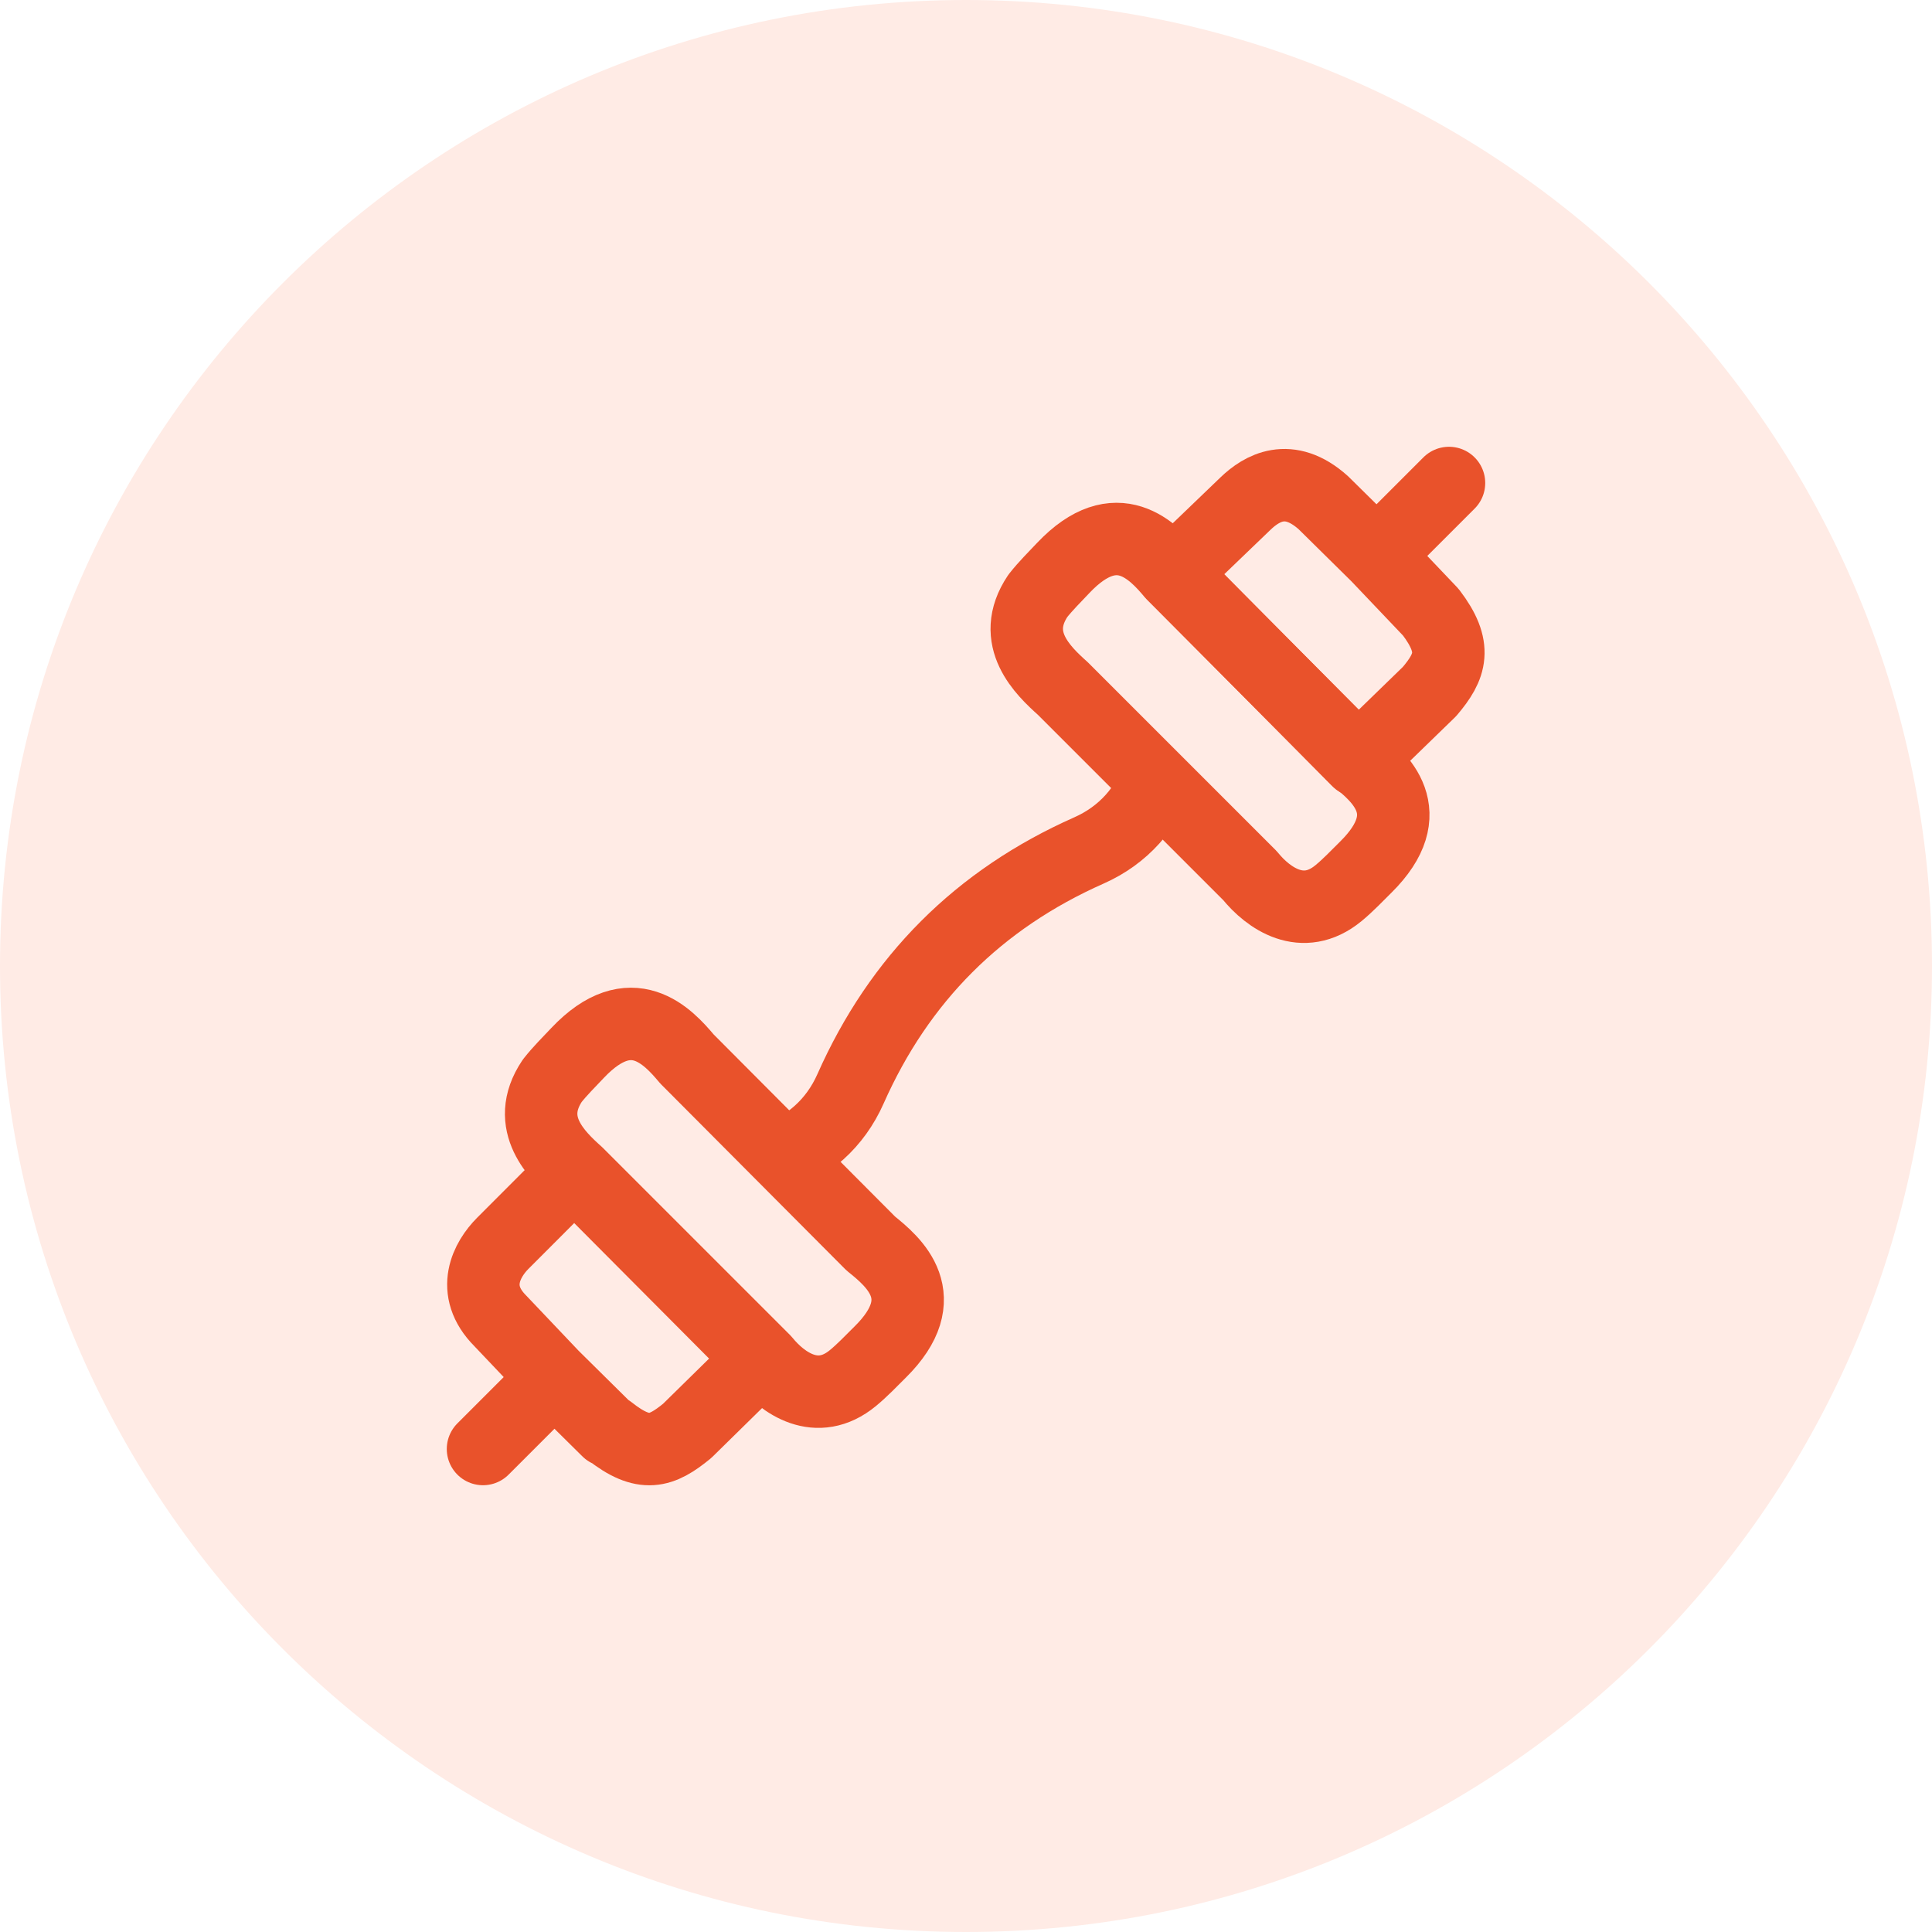
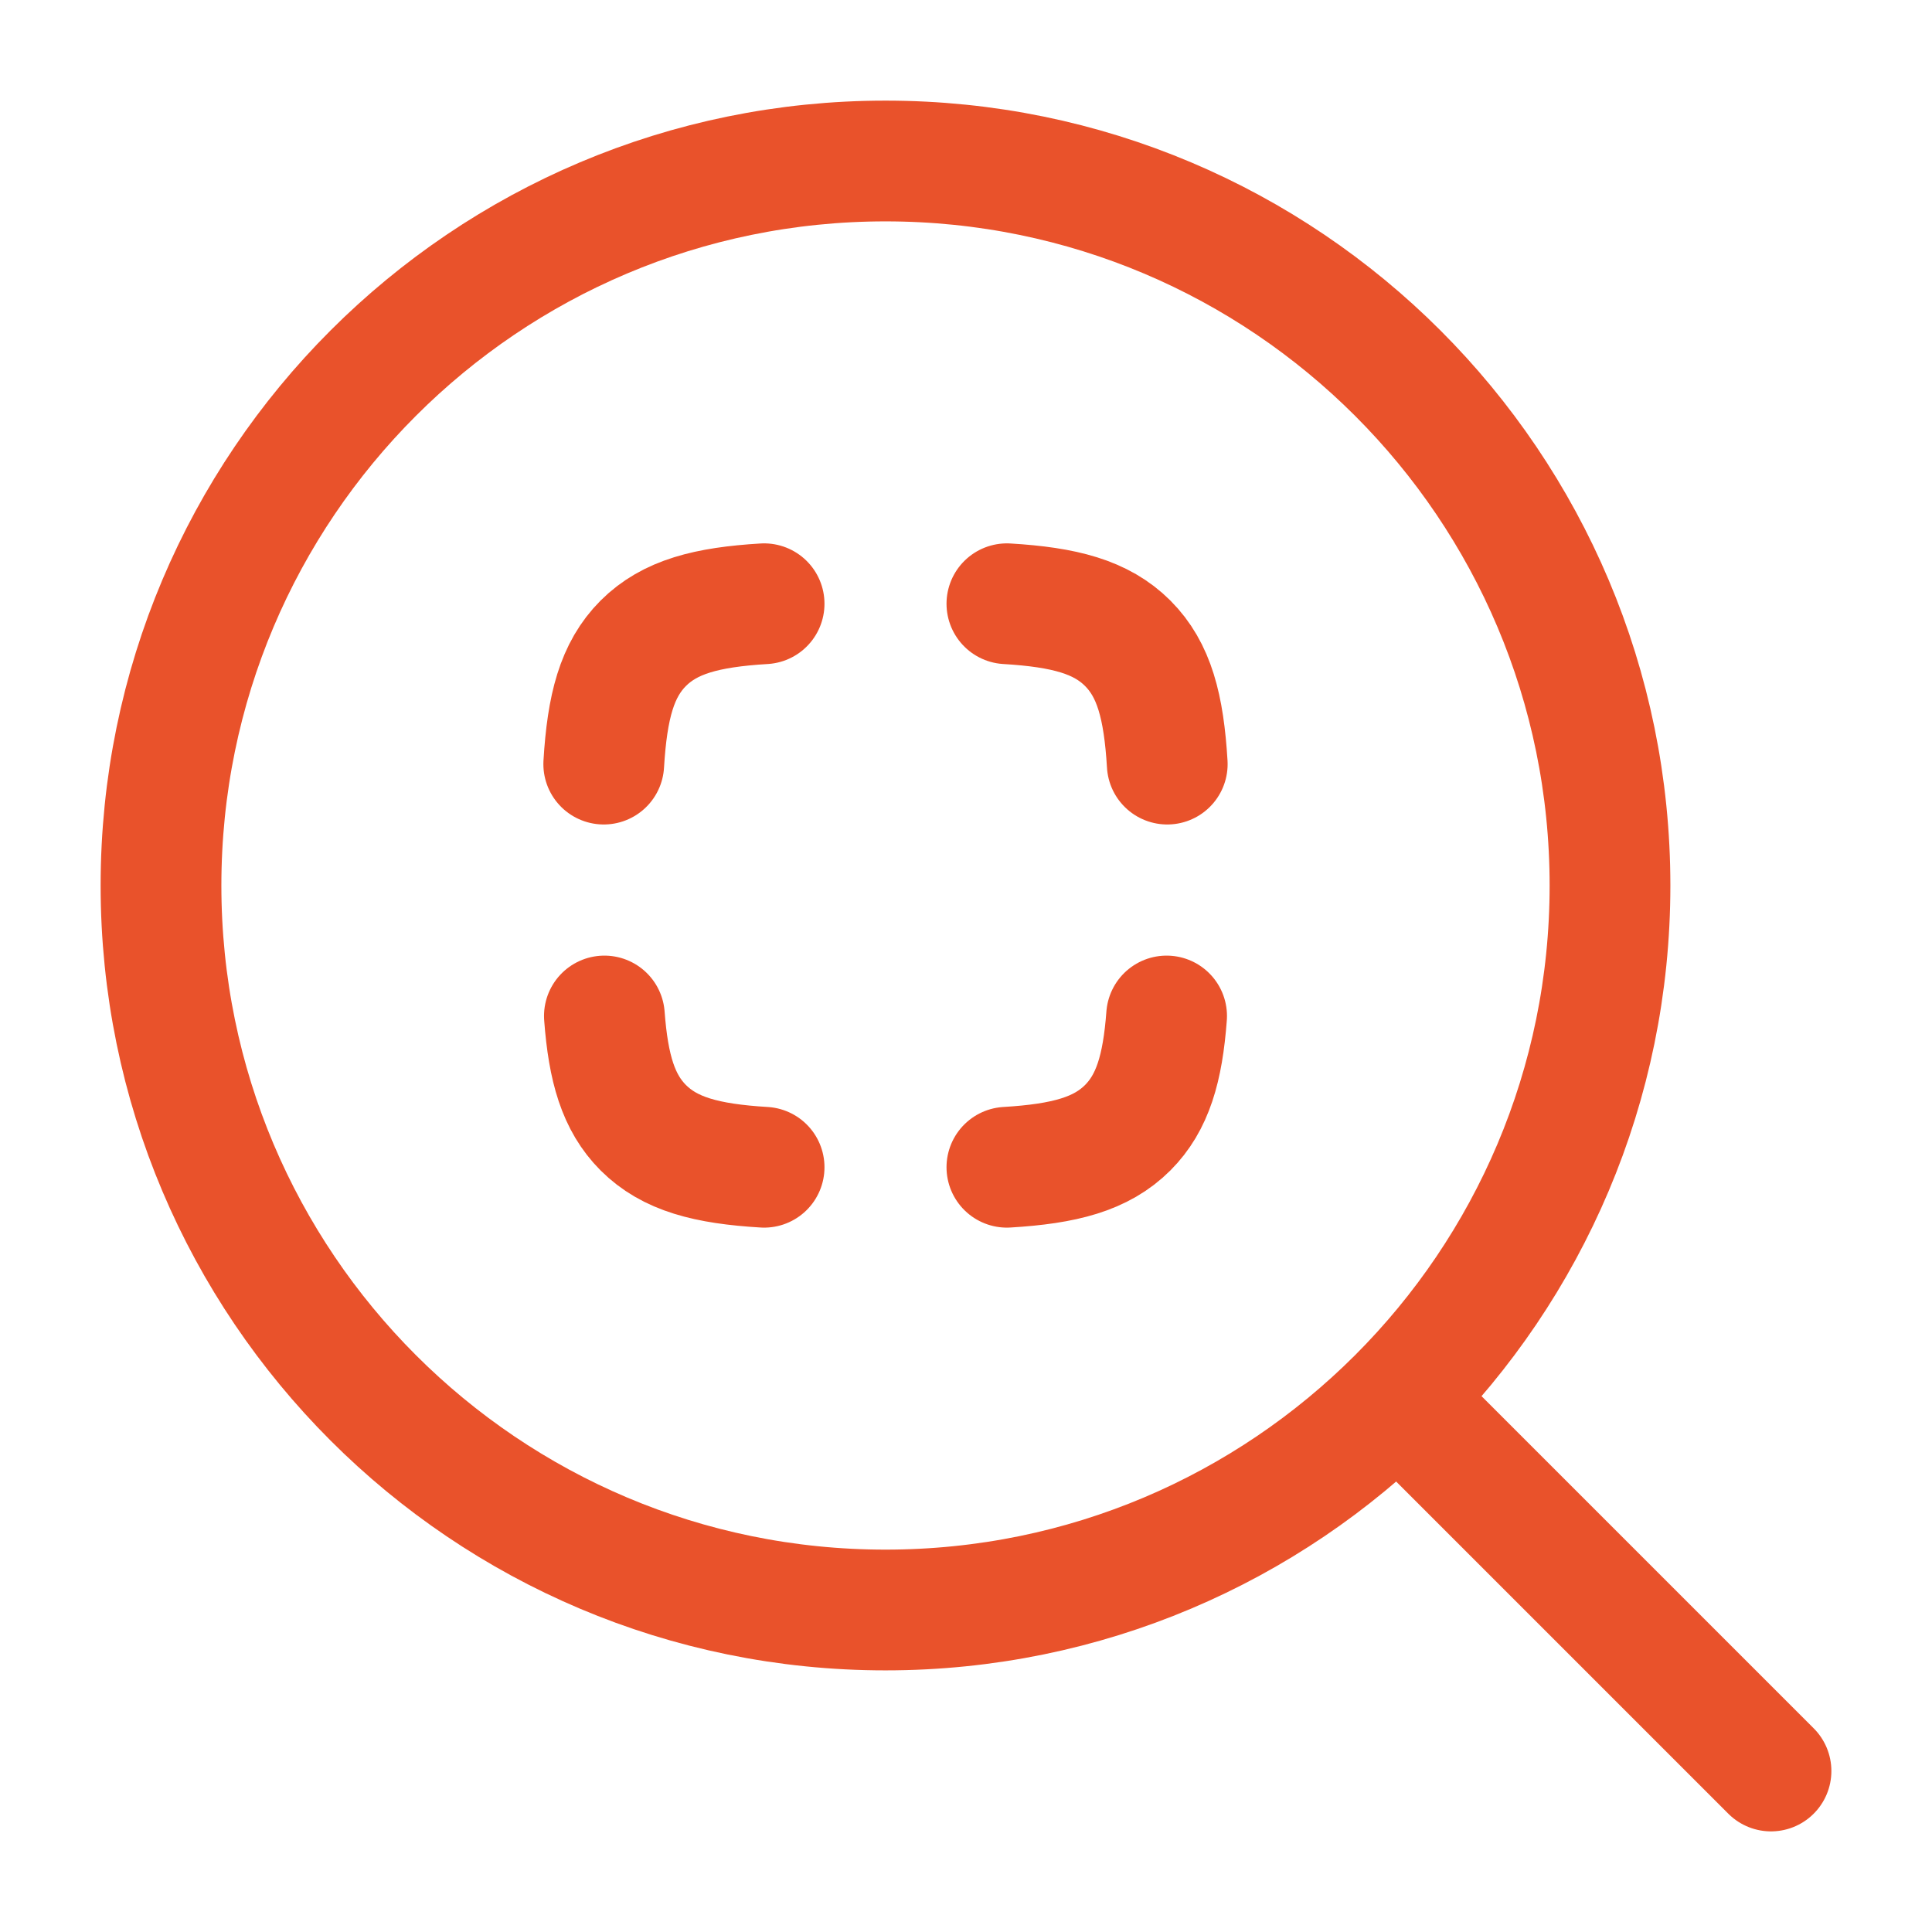
- <svg xmlns="http://www.w3.org/2000/svg" width="40" height="40" viewBox="0 0 40 40" fill="none">
-   <rect width="40" height="40" rx="20" fill="#FFEBE5" />
-   <path d="M24 16C23.756 16.731 23.255 17.293 22.545 17.608C20.264 18.619 18.619 20.264 17.608 22.545C17.293 23.255 16.731 23.756 16 24" stroke="#E9522B" stroke-width="1.5" stroke-linejoin="round" />
-   <path d="M11.2 28.8L10 30M28.8 11.2L30 10" stroke="#E9522B" stroke-width="1.5" stroke-linecap="round" stroke-linejoin="round" />
-   <path d="M25.791 10.422L24.279 11.875L28.119 15.752L29.597 14.317C30.041 13.794 30.176 13.401 29.624 12.676L28.518 11.513L27.398 10.408C26.681 9.765 26.116 10.111 25.791 10.422Z" stroke="#E9522B" stroke-width="1.5" stroke-linecap="round" stroke-linejoin="round" />
-   <path d="M22.014 11.758C23.125 10.584 23.886 11.419 24.276 11.884L28.084 15.707C28.558 16.087 29.425 16.816 28.279 17.951C28.094 18.134 27.913 18.326 27.712 18.492C26.97 19.102 26.258 18.596 25.881 18.131L22.005 14.255C21.597 13.889 20.892 13.225 21.487 12.337C21.648 12.132 21.836 11.947 22.014 11.758Z" stroke="#E9522B" stroke-width="1.5" stroke-linecap="round" stroke-linejoin="round" />
-   <path d="M12.586 29.62L11.445 28.492L10.361 27.35C9.718 26.707 10.089 26.064 10.407 25.744L11.889 24.26L15.745 28.134L14.227 29.625C13.697 30.058 13.332 30.191 12.618 29.625M14.222 21.924C13.832 21.459 13.071 20.624 11.96 21.798C11.782 21.987 11.594 22.172 11.433 22.377C10.838 23.265 11.543 23.929 11.951 24.295L15.827 28.171C16.204 28.636 16.916 29.142 17.658 28.532C17.859 28.366 18.04 28.174 18.225 27.991C19.371 26.856 18.504 26.127 18.03 25.747L14.222 21.924Z" stroke="#E9522B" stroke-width="1.5" stroke-linecap="round" stroke-linejoin="round" />
+ <svg xmlns="http://www.w3.org/2000/svg" width="24" height="24" viewBox="0 0 24 24" fill="none">
+   <path d="M17.5 17.5L22 22" stroke="#E9522B" stroke-width="1.5" stroke-linecap="round" stroke-linejoin="round" />
+   <path d="M20 11C20 6.029 15.971 2 11 2C6.029 2 2 6.029 2 11C2 15.971 6.029 20 11 20C15.971 20 20 15.971 20 11Z" stroke="#E9522B" stroke-width="1.5" stroke-linejoin="round" />
+   <path d="M9.492 7.5C8.776 7.543 8.32 7.663 7.991 7.991C7.663 8.32 7.543 8.776 7.5 9.492M12.508 7.5C13.224 7.543 13.68 7.663 14.009 7.991C14.337 8.32 14.457 8.776 14.5 9.492M14.492 12.621C14.443 13.273 14.319 13.698 14.009 14.009C13.68 14.337 13.224 14.457 12.508 14.5M9.492 14.5C8.776 14.457 8.32 14.337 7.991 14.009C7.681 13.698 7.557 13.273 7.508 12.621" stroke="#E9522B" stroke-width="1.5" stroke-linecap="round" stroke-linejoin="round" />
</svg>
